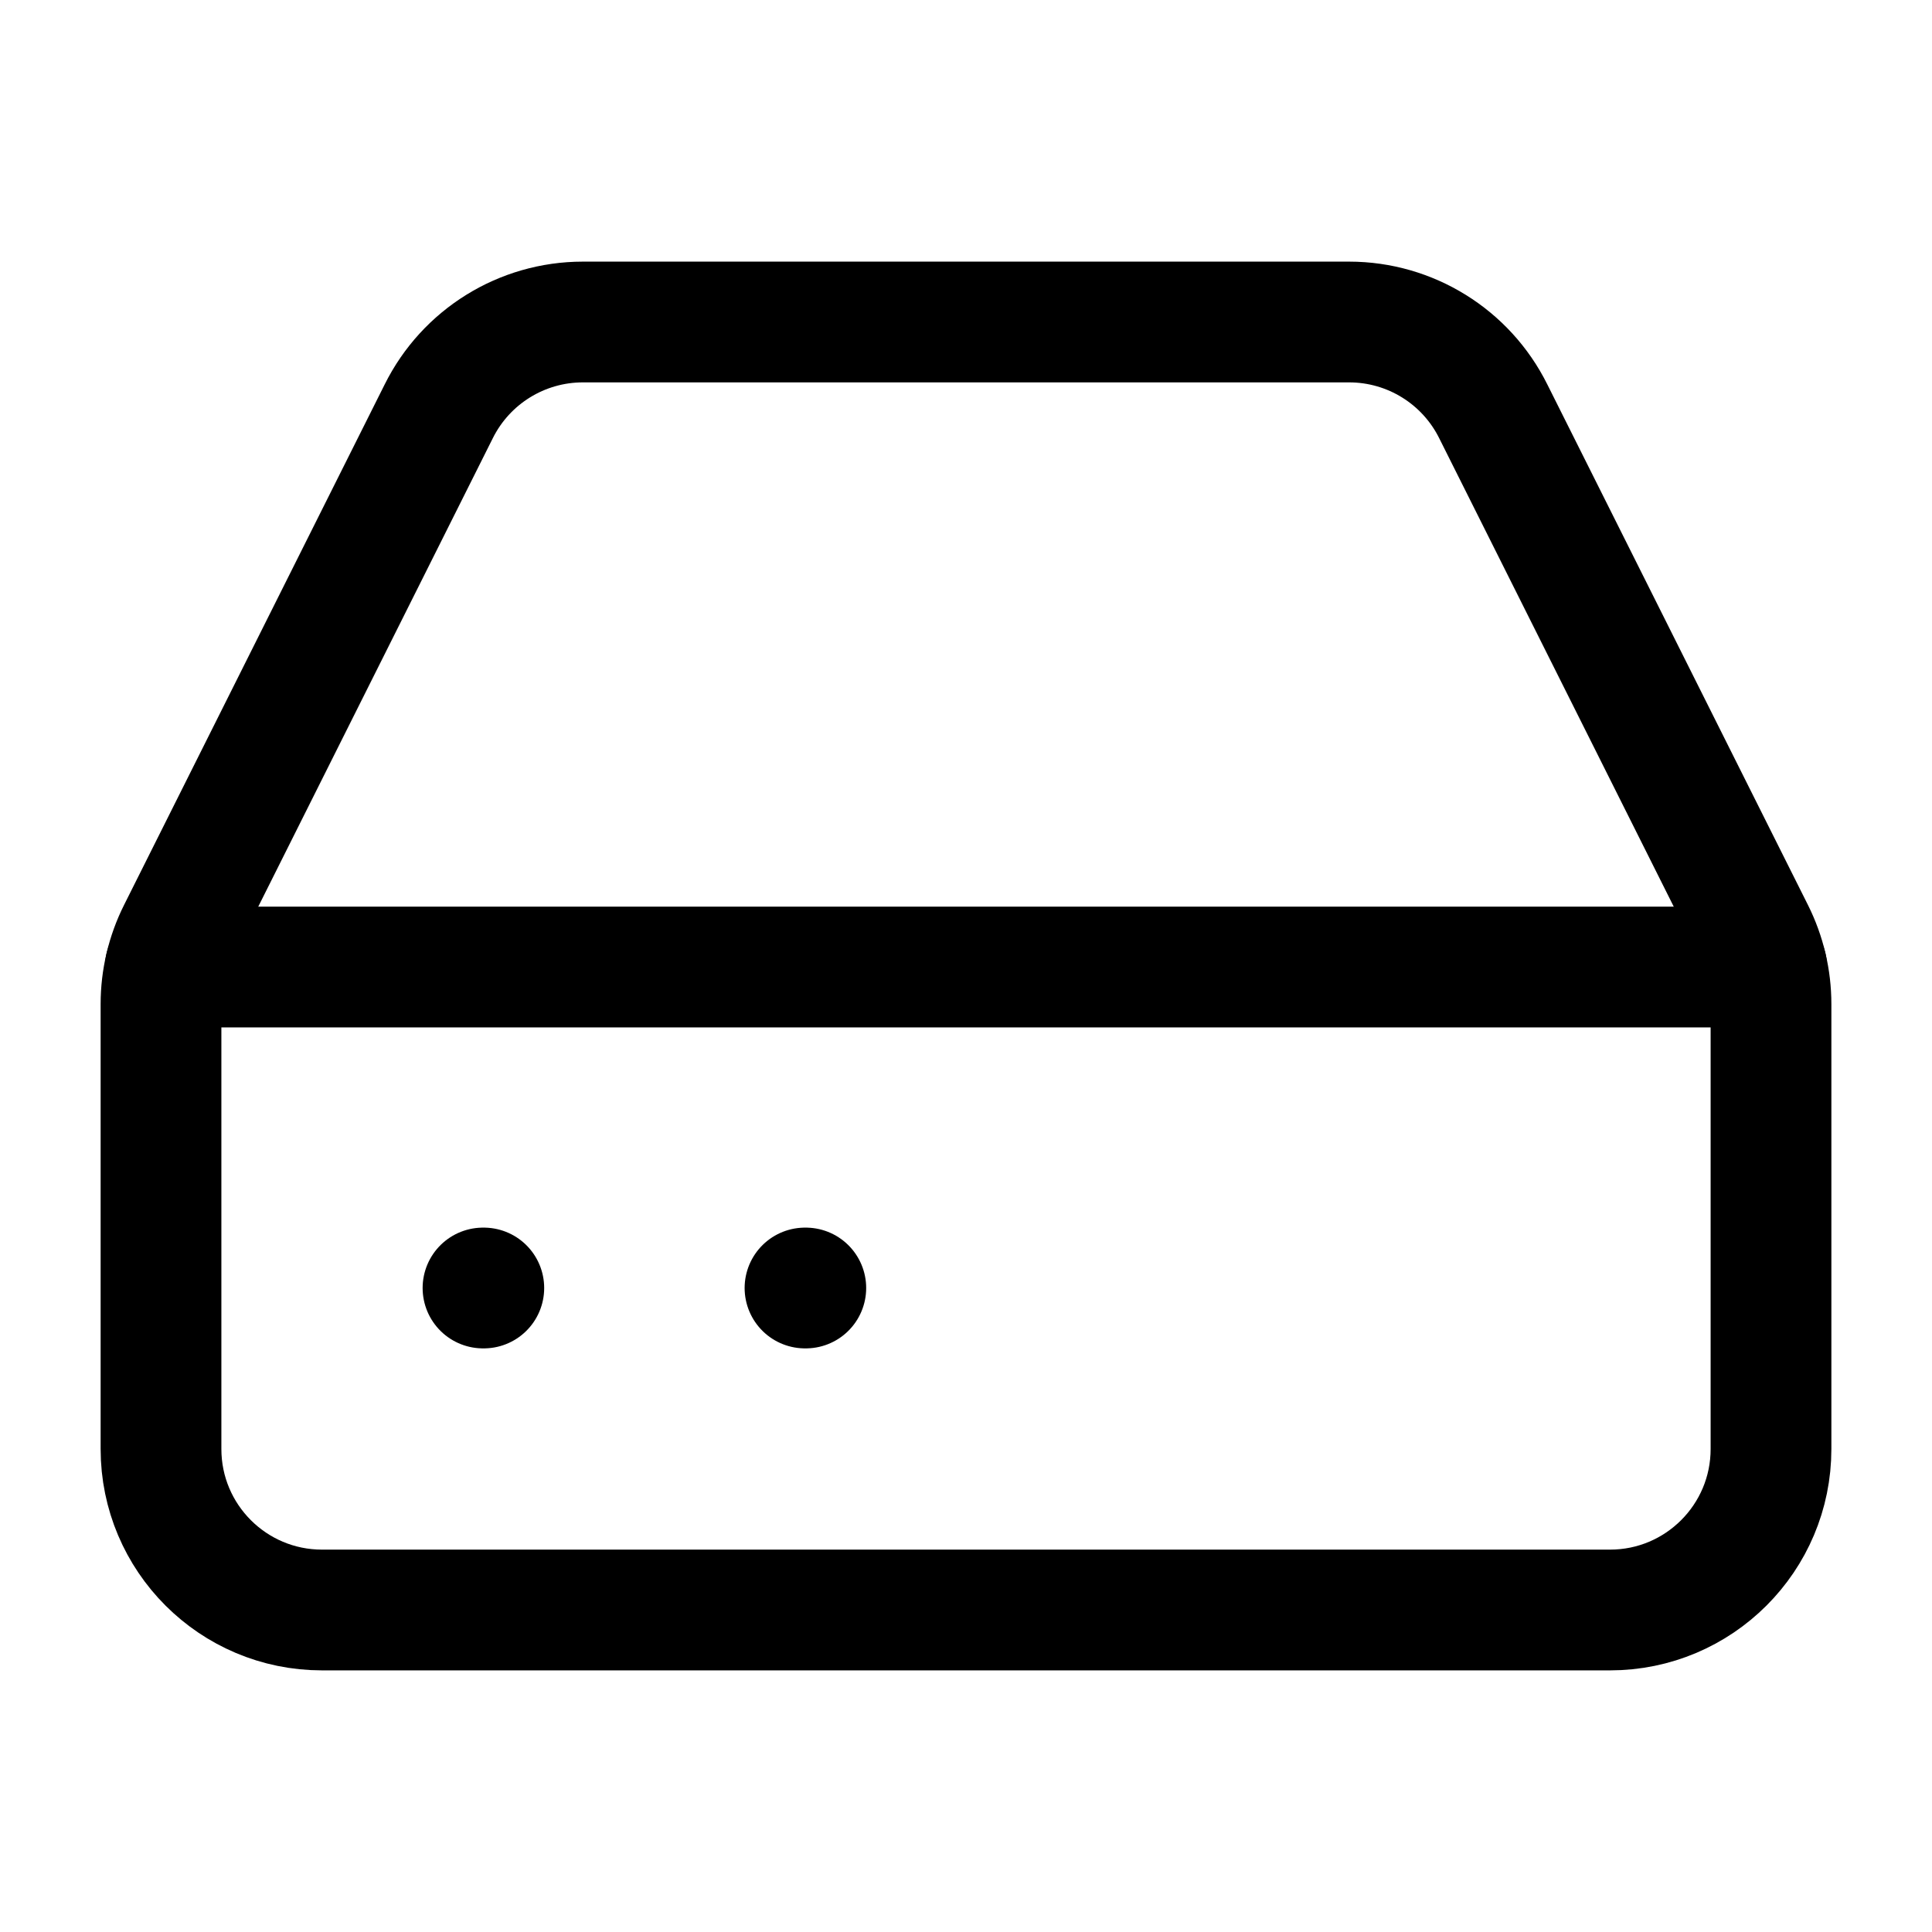
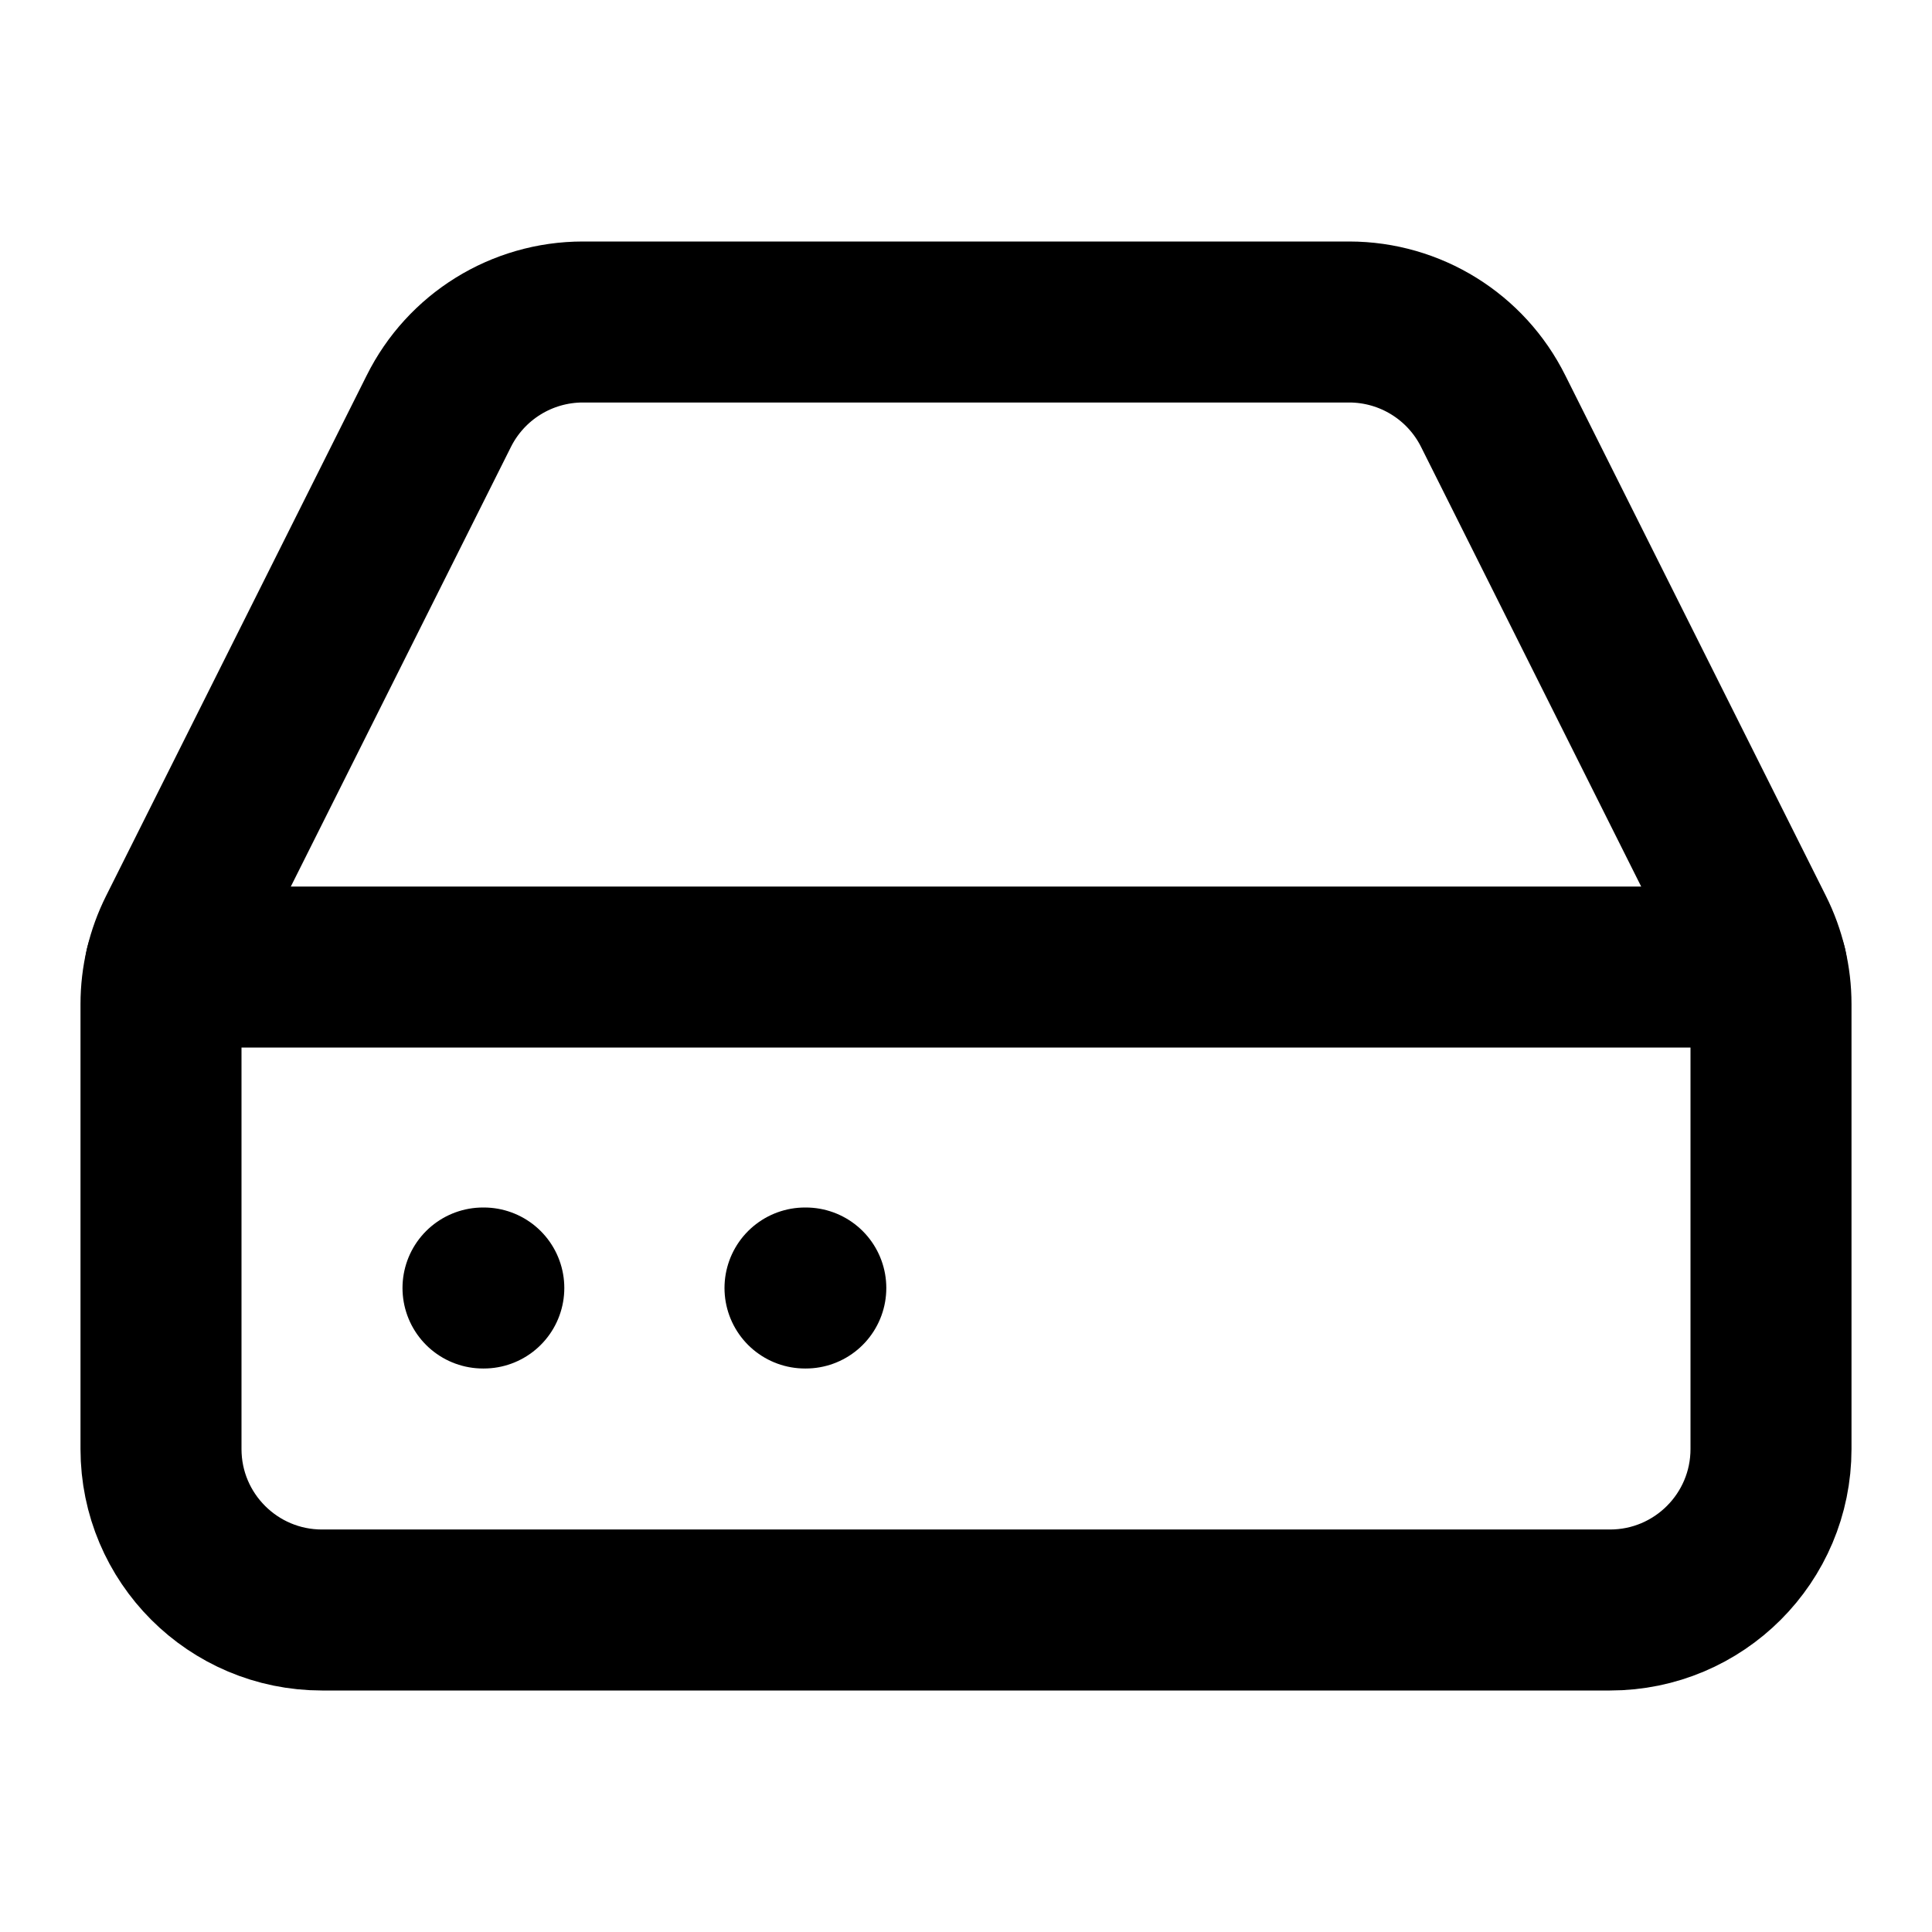
<svg xmlns="http://www.w3.org/2000/svg" viewBox="0 0 24 24">
-   <path d="M10 16h.01" fill="none" stroke="currentColor" stroke-linecap="round" stroke-linejoin="round" stroke-width="1.5" />
-   <path d="M2.212 11.577a2 2 0 0 0-.212.896V18a2 2 0 0 0 2 2h16a2 2 0 0 0 2-2v-5.527a2 2 0 0 0-.212-.896L18.55 5.11A2 2 0 0 0 16.76 4H7.24a2 2 0 0 0-1.79 1.11z" fill="none" stroke="currentColor" stroke-linecap="round" stroke-linejoin="round" stroke-width="1.5" />
-   <path d="M21.946 12.013H2.054" fill="none" stroke="currentColor" stroke-linecap="round" stroke-linejoin="round" stroke-width="1.5" />
-   <path d="M6 16h.01" fill="none" stroke="currentColor" stroke-linecap="round" stroke-linejoin="round" stroke-width="1.5" />
+   <path d="M10 16h.01" fill="none" stroke="currentColor" stroke-linecap="round" stroke-linejoin="round" stroke-width="2" />
+   <path d="M2.212 11.577a2 2 0 0 0-.212.896V18a2 2 0 0 0 2 2h16a2 2 0 0 0 2-2v-5.527a2 2 0 0 0-.212-.896L18.55 5.11A2 2 0 0 0 16.76 4H7.24a2 2 0 0 0-1.79 1.11z" fill="none" stroke="currentColor" stroke-linecap="round" stroke-linejoin="round" stroke-width="2" />
+   <path d="M21.946 12.013H2.054" fill="none" stroke="currentColor" stroke-linecap="round" stroke-linejoin="round" stroke-width="2" />
+   <path d="M6 16h.01" fill="none" stroke="currentColor" stroke-linecap="round" stroke-linejoin="round" stroke-width="2" />
</svg>
